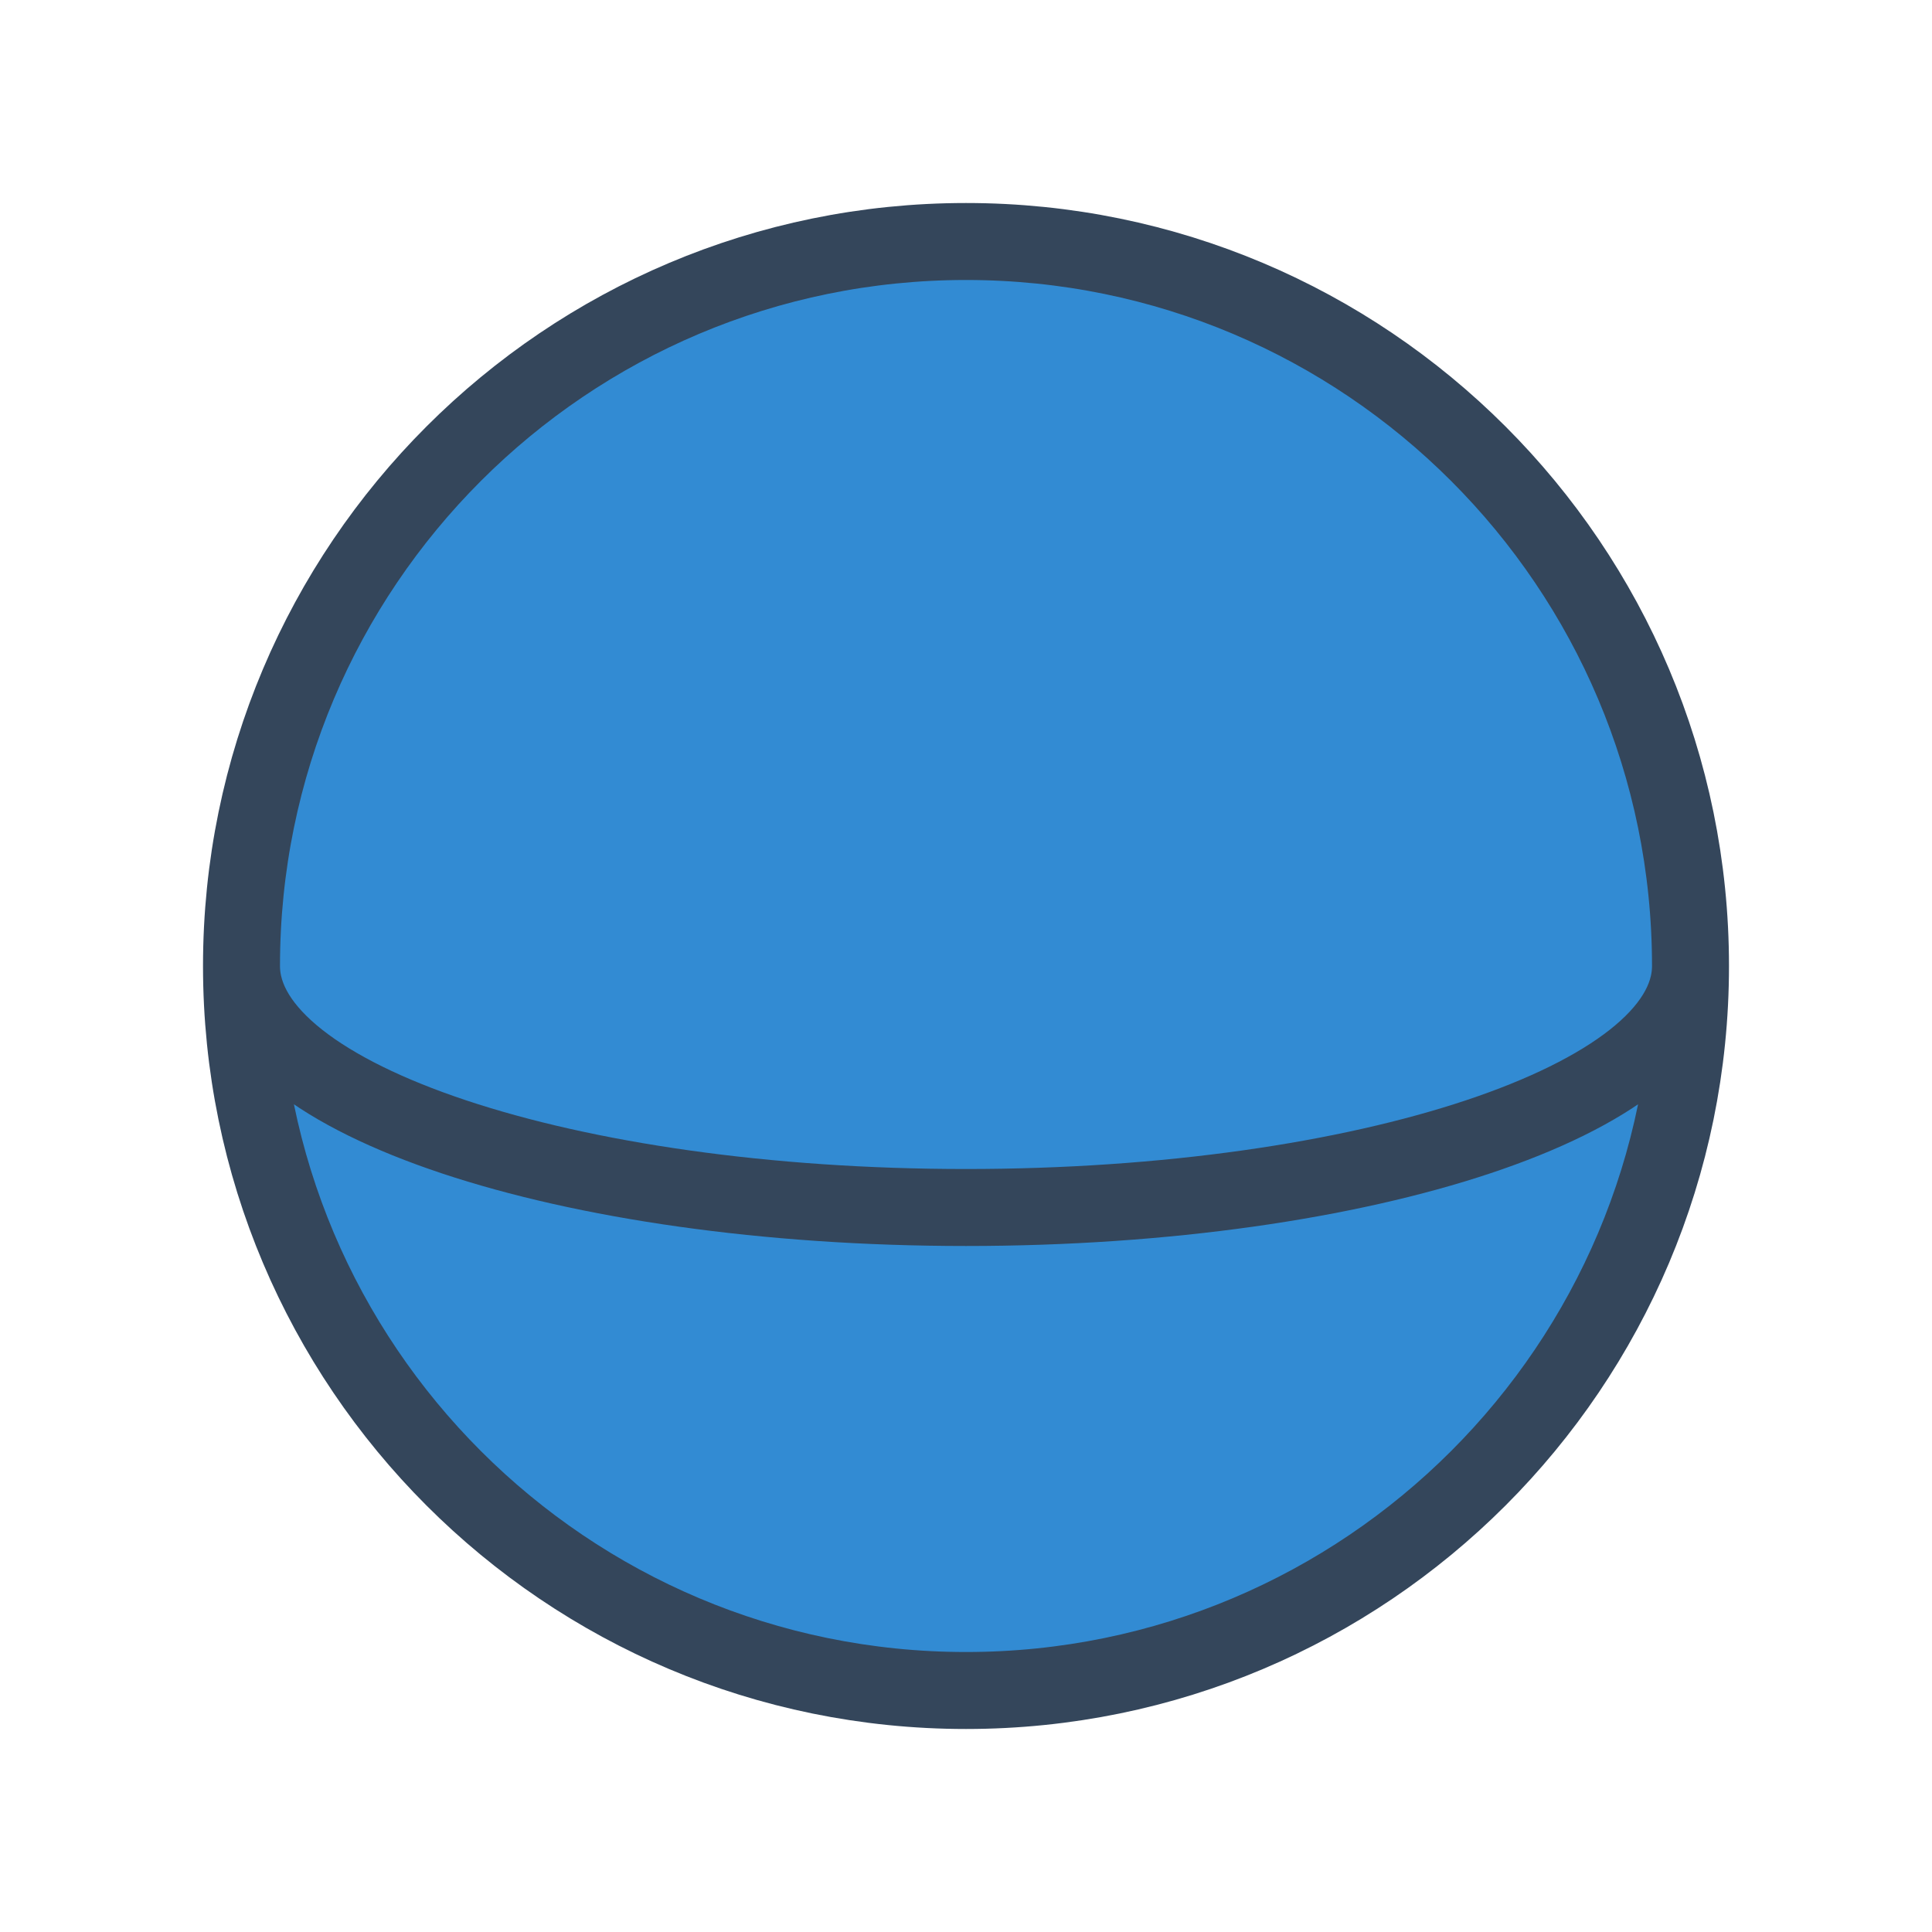
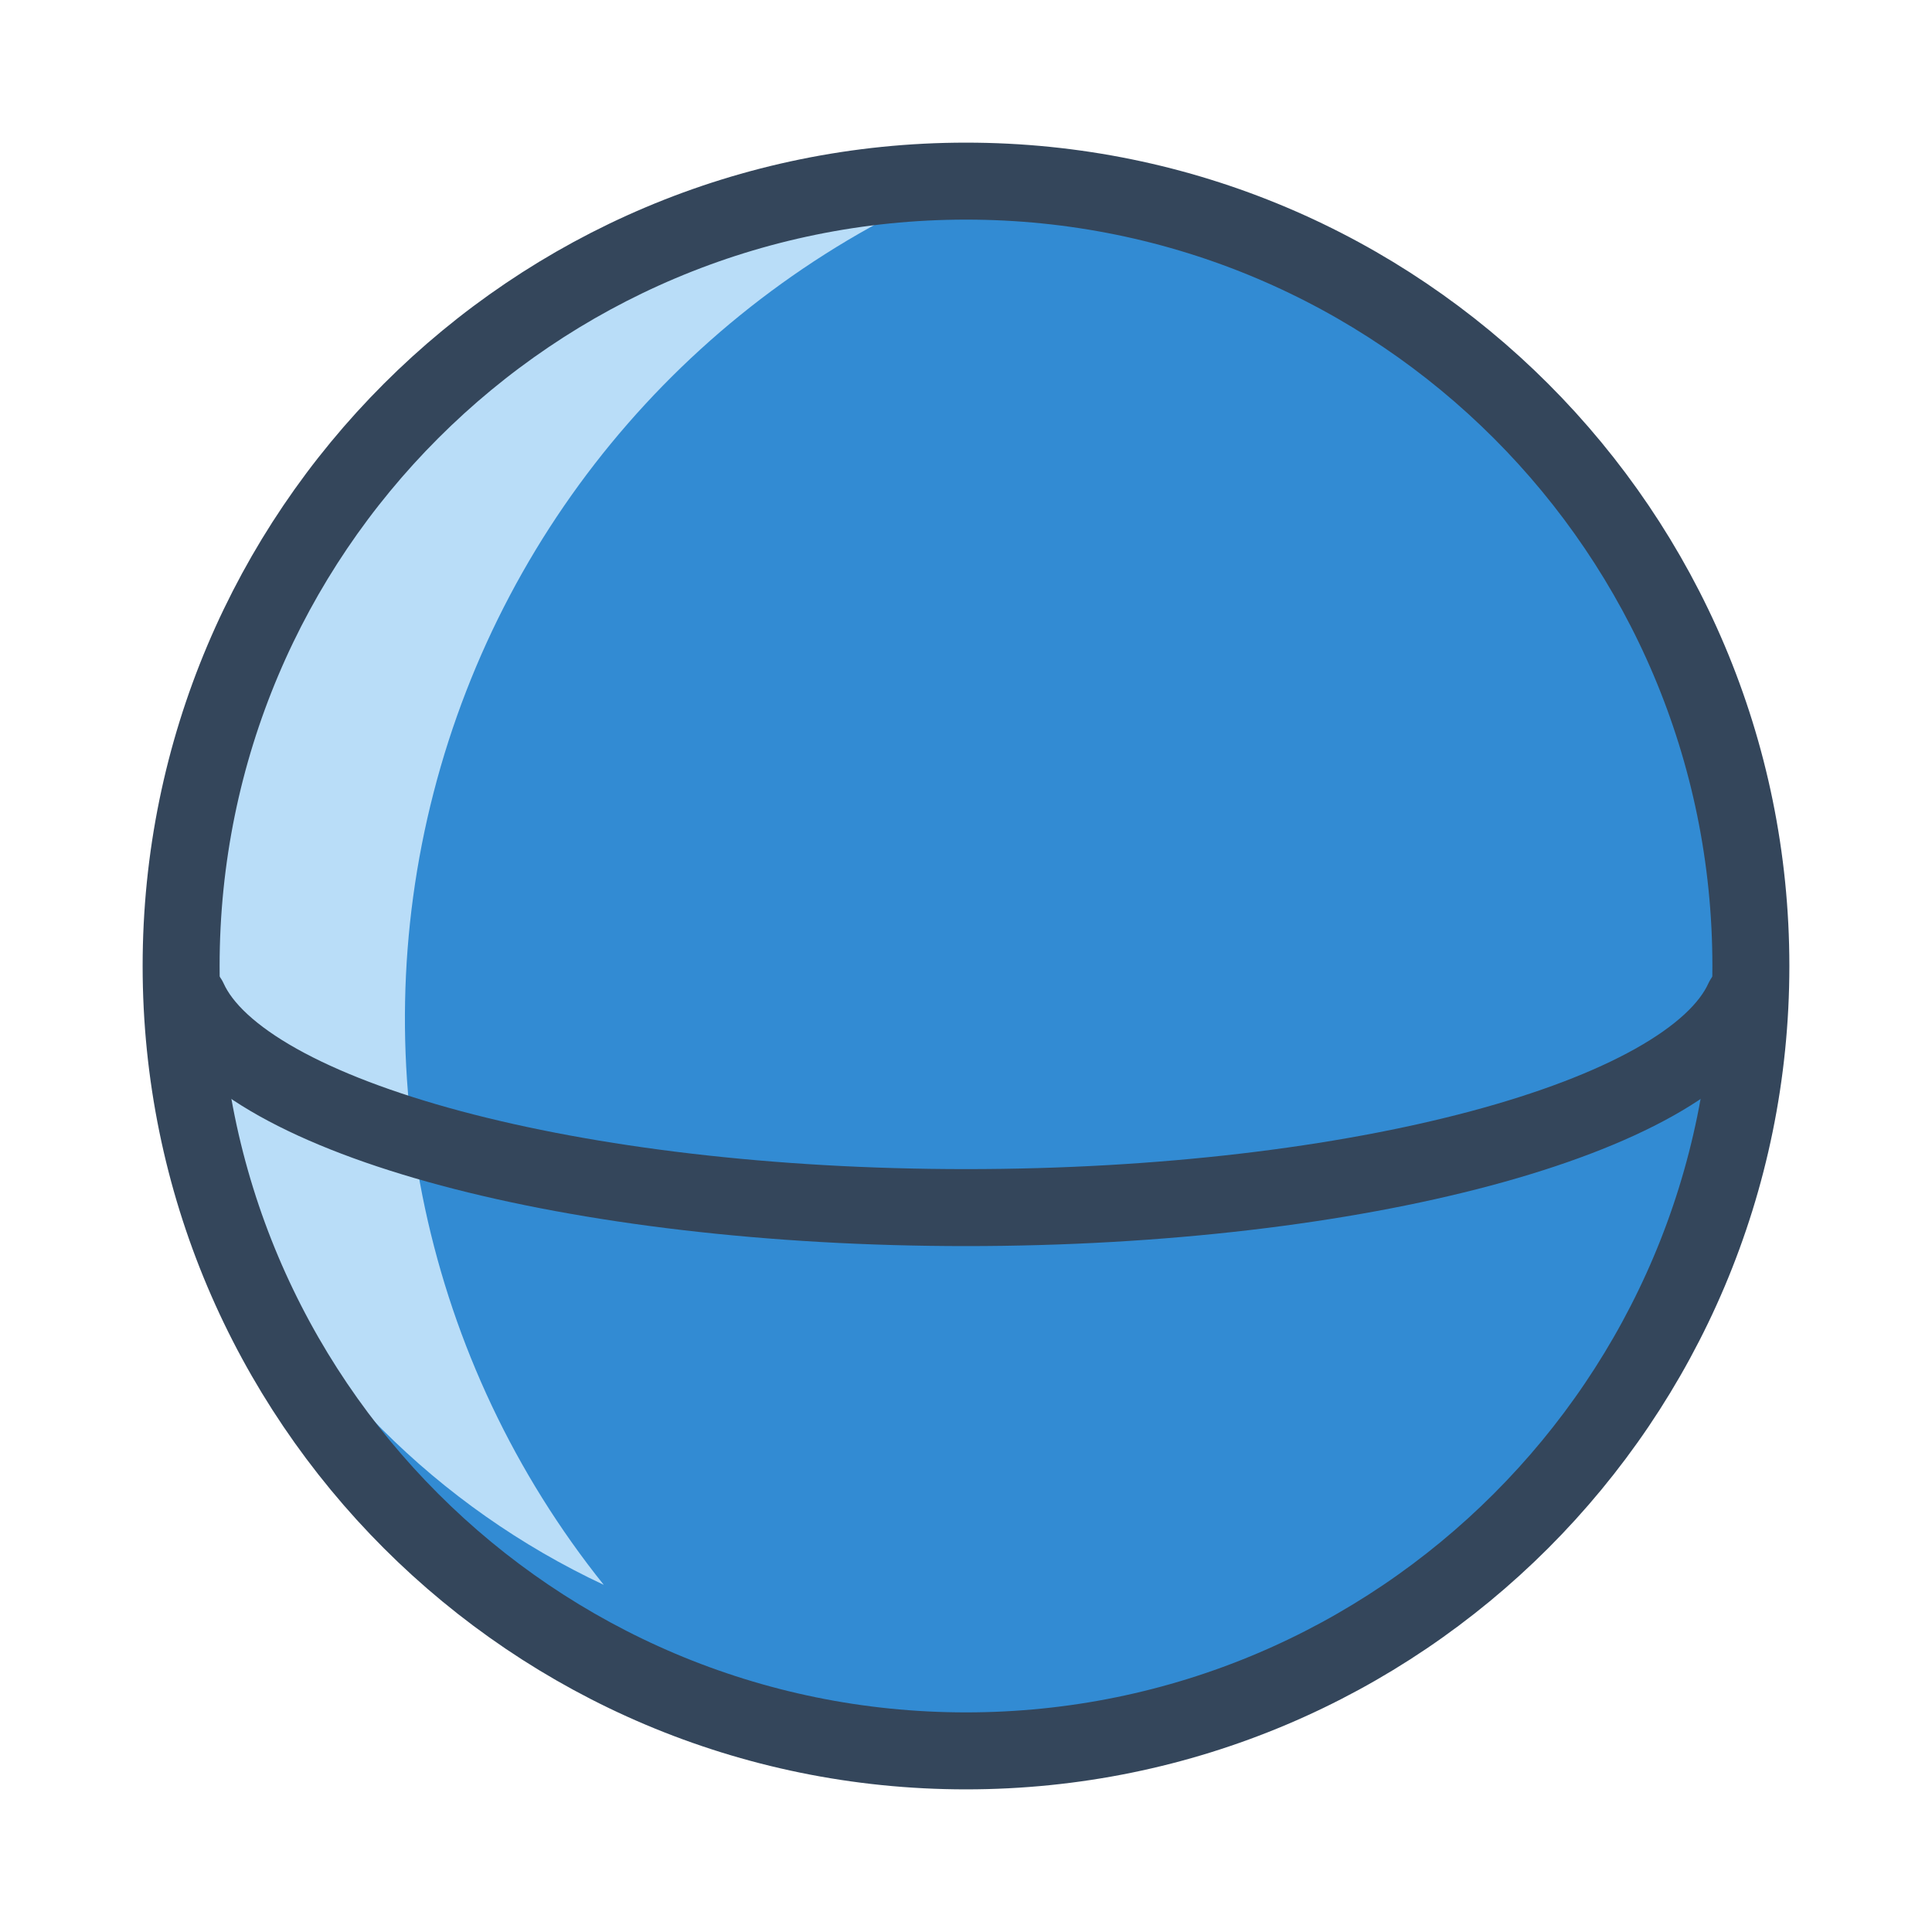
<svg xmlns="http://www.w3.org/2000/svg" viewBox="0 0 64 64">
-   <path d="M17.33 25.33A17.33 12 0 0 1 41.33 12A21.33 21.33 0 0 0 17.33 25.33Z" fill="#b9ddf8" />
-   <path d="M8 32A24 24 0 1 0 56 32A24 24 0 1 0 8 32Z" fill="#328bd3" />
-   <path d="M8 32A24 24 0 1 0 56 32A24 24 0 1 0 8 32ZM8 32A24 8 0 0 0 56 32" fill="none" stroke="#34465b" stroke-width="2.55" stroke-linejoin="round" stroke-linecap="round" />
+   <path d="M6 32A26 26 0 1 0 58 32A26 26 0 1 0 6 32Z" fill="#328bd3" />
+   <path d="M32 6A26 26 0 0 0 7.5 40A26 26 0 0 0 20 52.5A30 30 0 0 1 32 6Z" fill="#b9ddf8" />
+   <path d="M6 32A26 26 0 1 0 58 32A26 26 0 1 0 6 32Z" fill="none" stroke="#34465b" stroke-width="2.55" stroke-linejoin="round" stroke-linecap="round" />
+   <path d="M57.75 33.11A26 8 0 0 1 6.25 33.11" fill="none" stroke="#34465b" stroke-width="2.55" stroke-linejoin="round" stroke-linecap="round" />
</svg>
